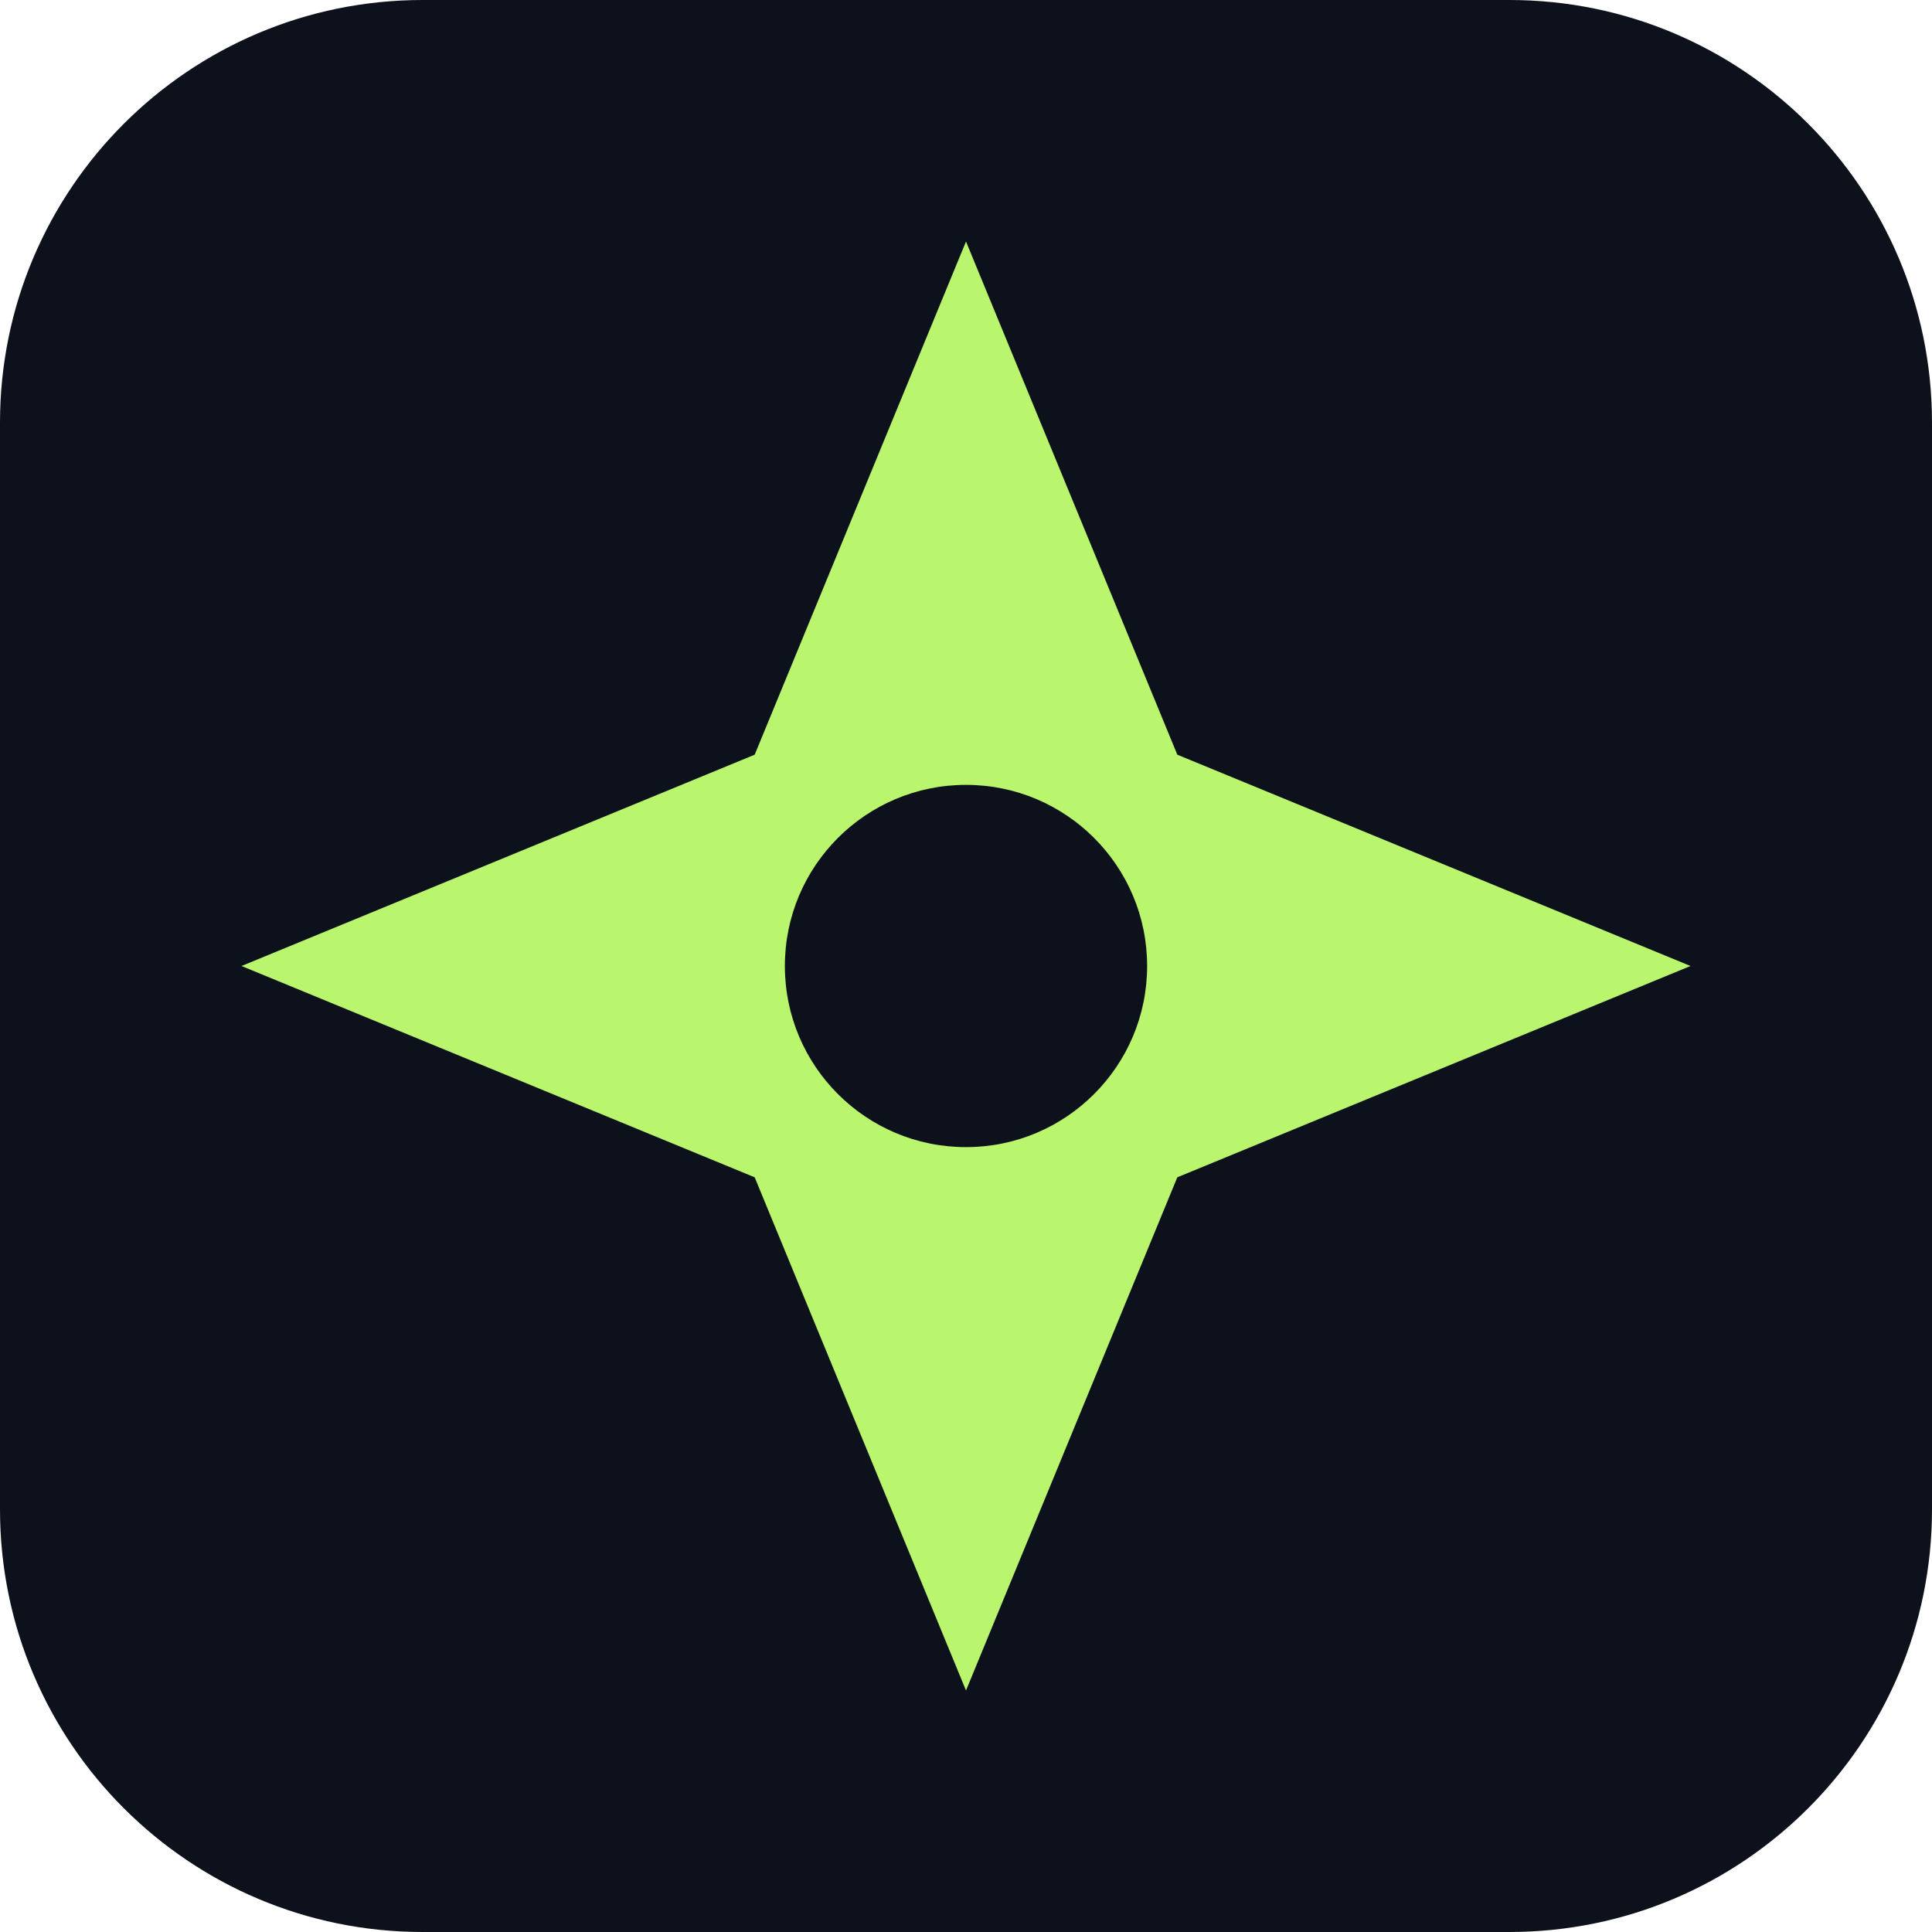
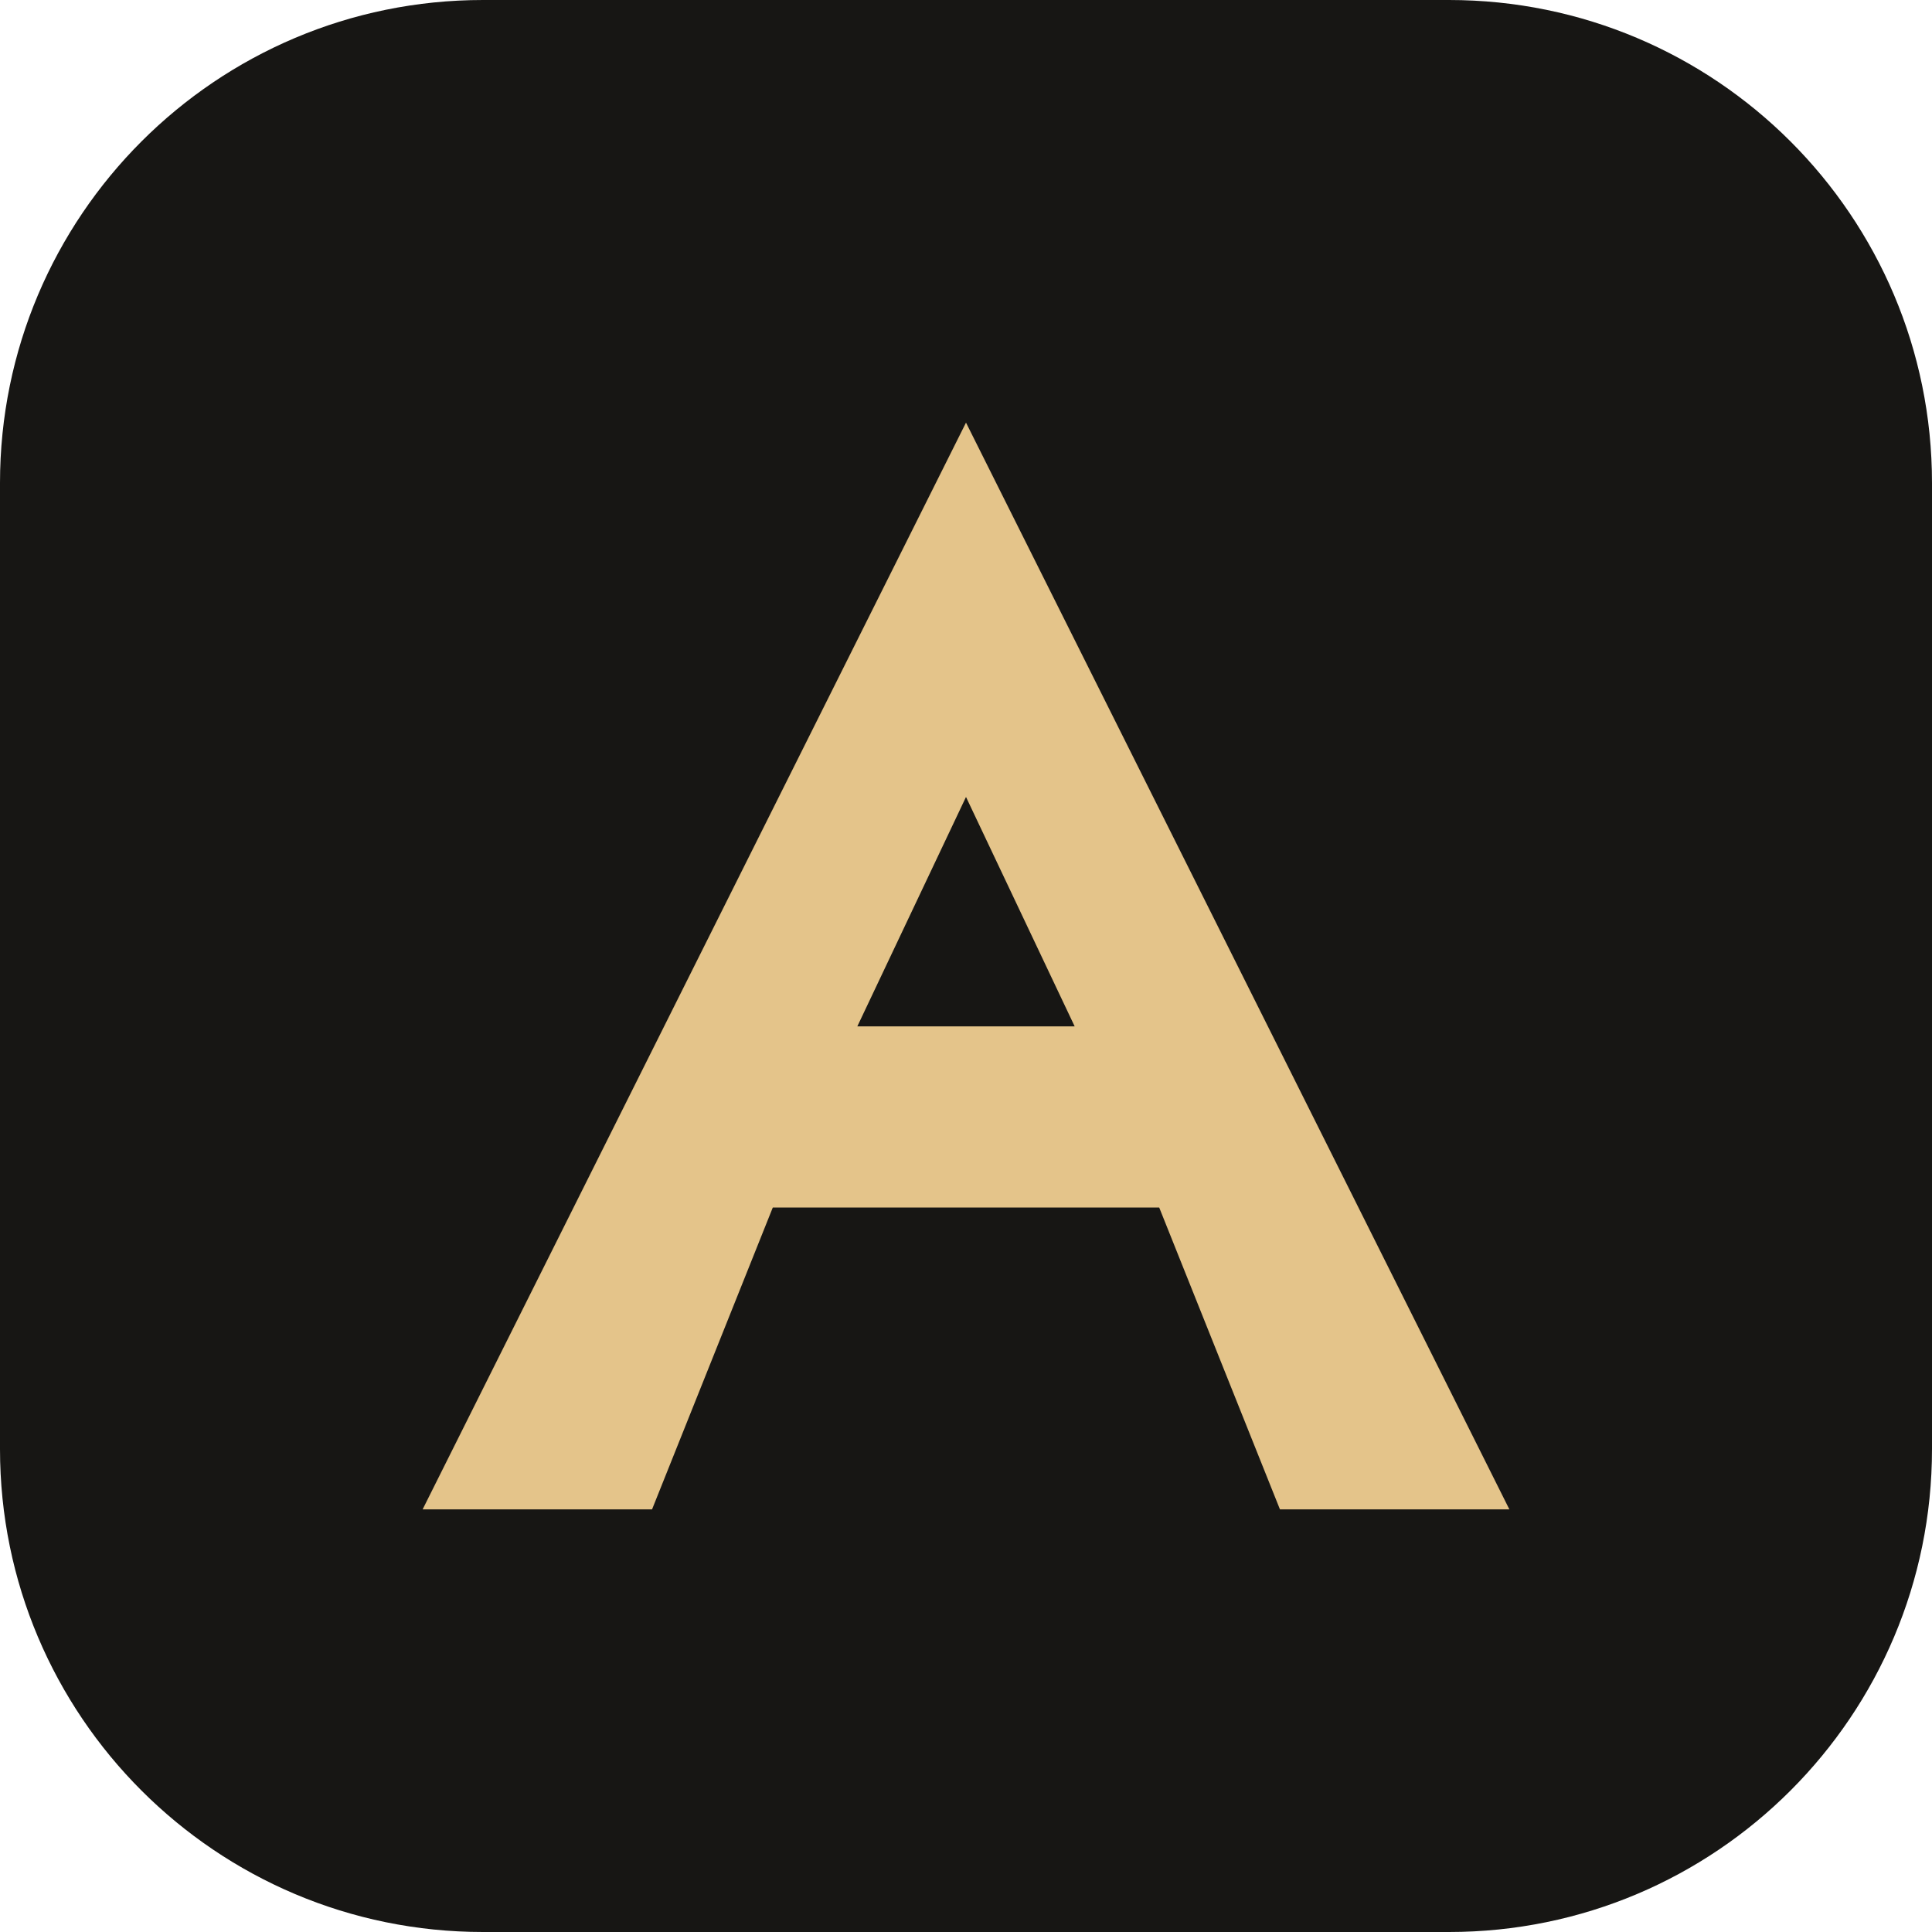
<svg xmlns="http://www.w3.org/2000/svg" viewBox="0 0 64 64">
-   <rect width="64" height="64" rx="14" fill="#0d111b" />
-   <path d="M32 8 39 25 56 32 39 39 32 56 25 39 8 32 25 25Z" fill="#b9f66d" />
-   <circle cx="32" cy="32" r="6" fill="#0d111b" />
+   <rect width="64" height="64" rx="16" fill="#171614" />
+   <path fill="#e4c48a" d="M32 14 50 50h-7.6L38.4 40H25.6L21.6 50H14L32 14Zm0 12.4L28.4 34h7.2L32 26.4Z" />
</svg>
